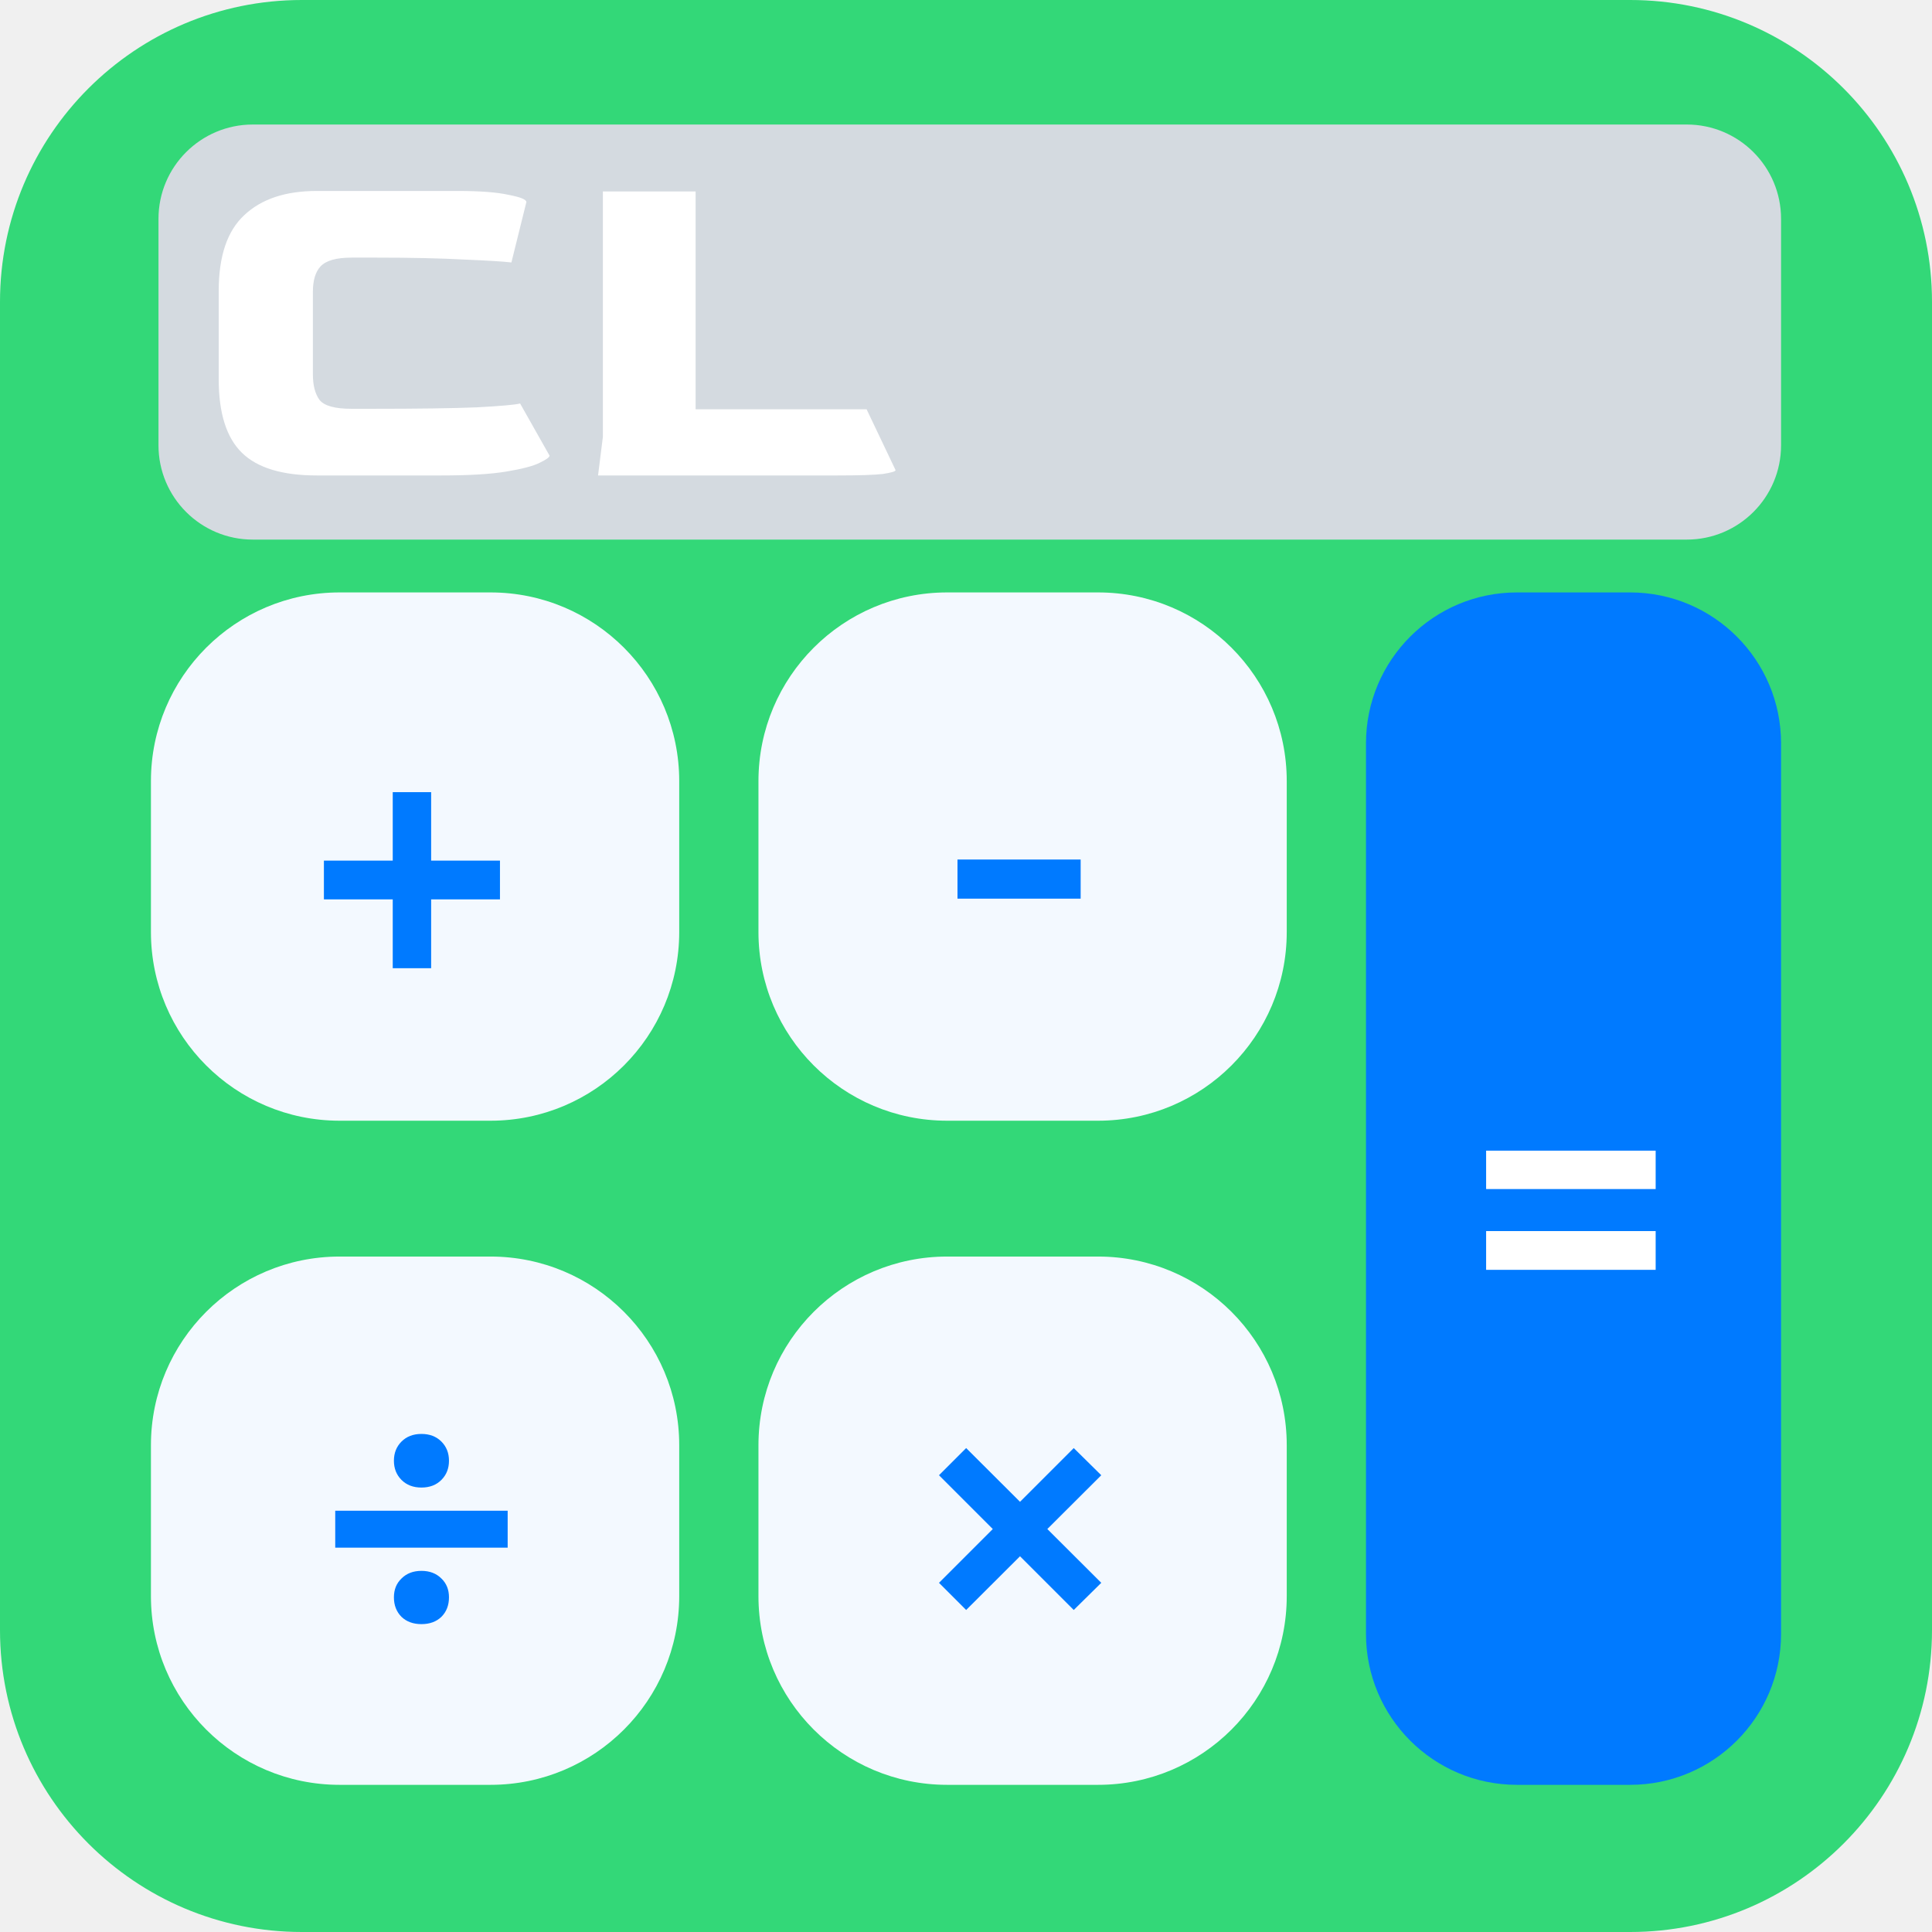
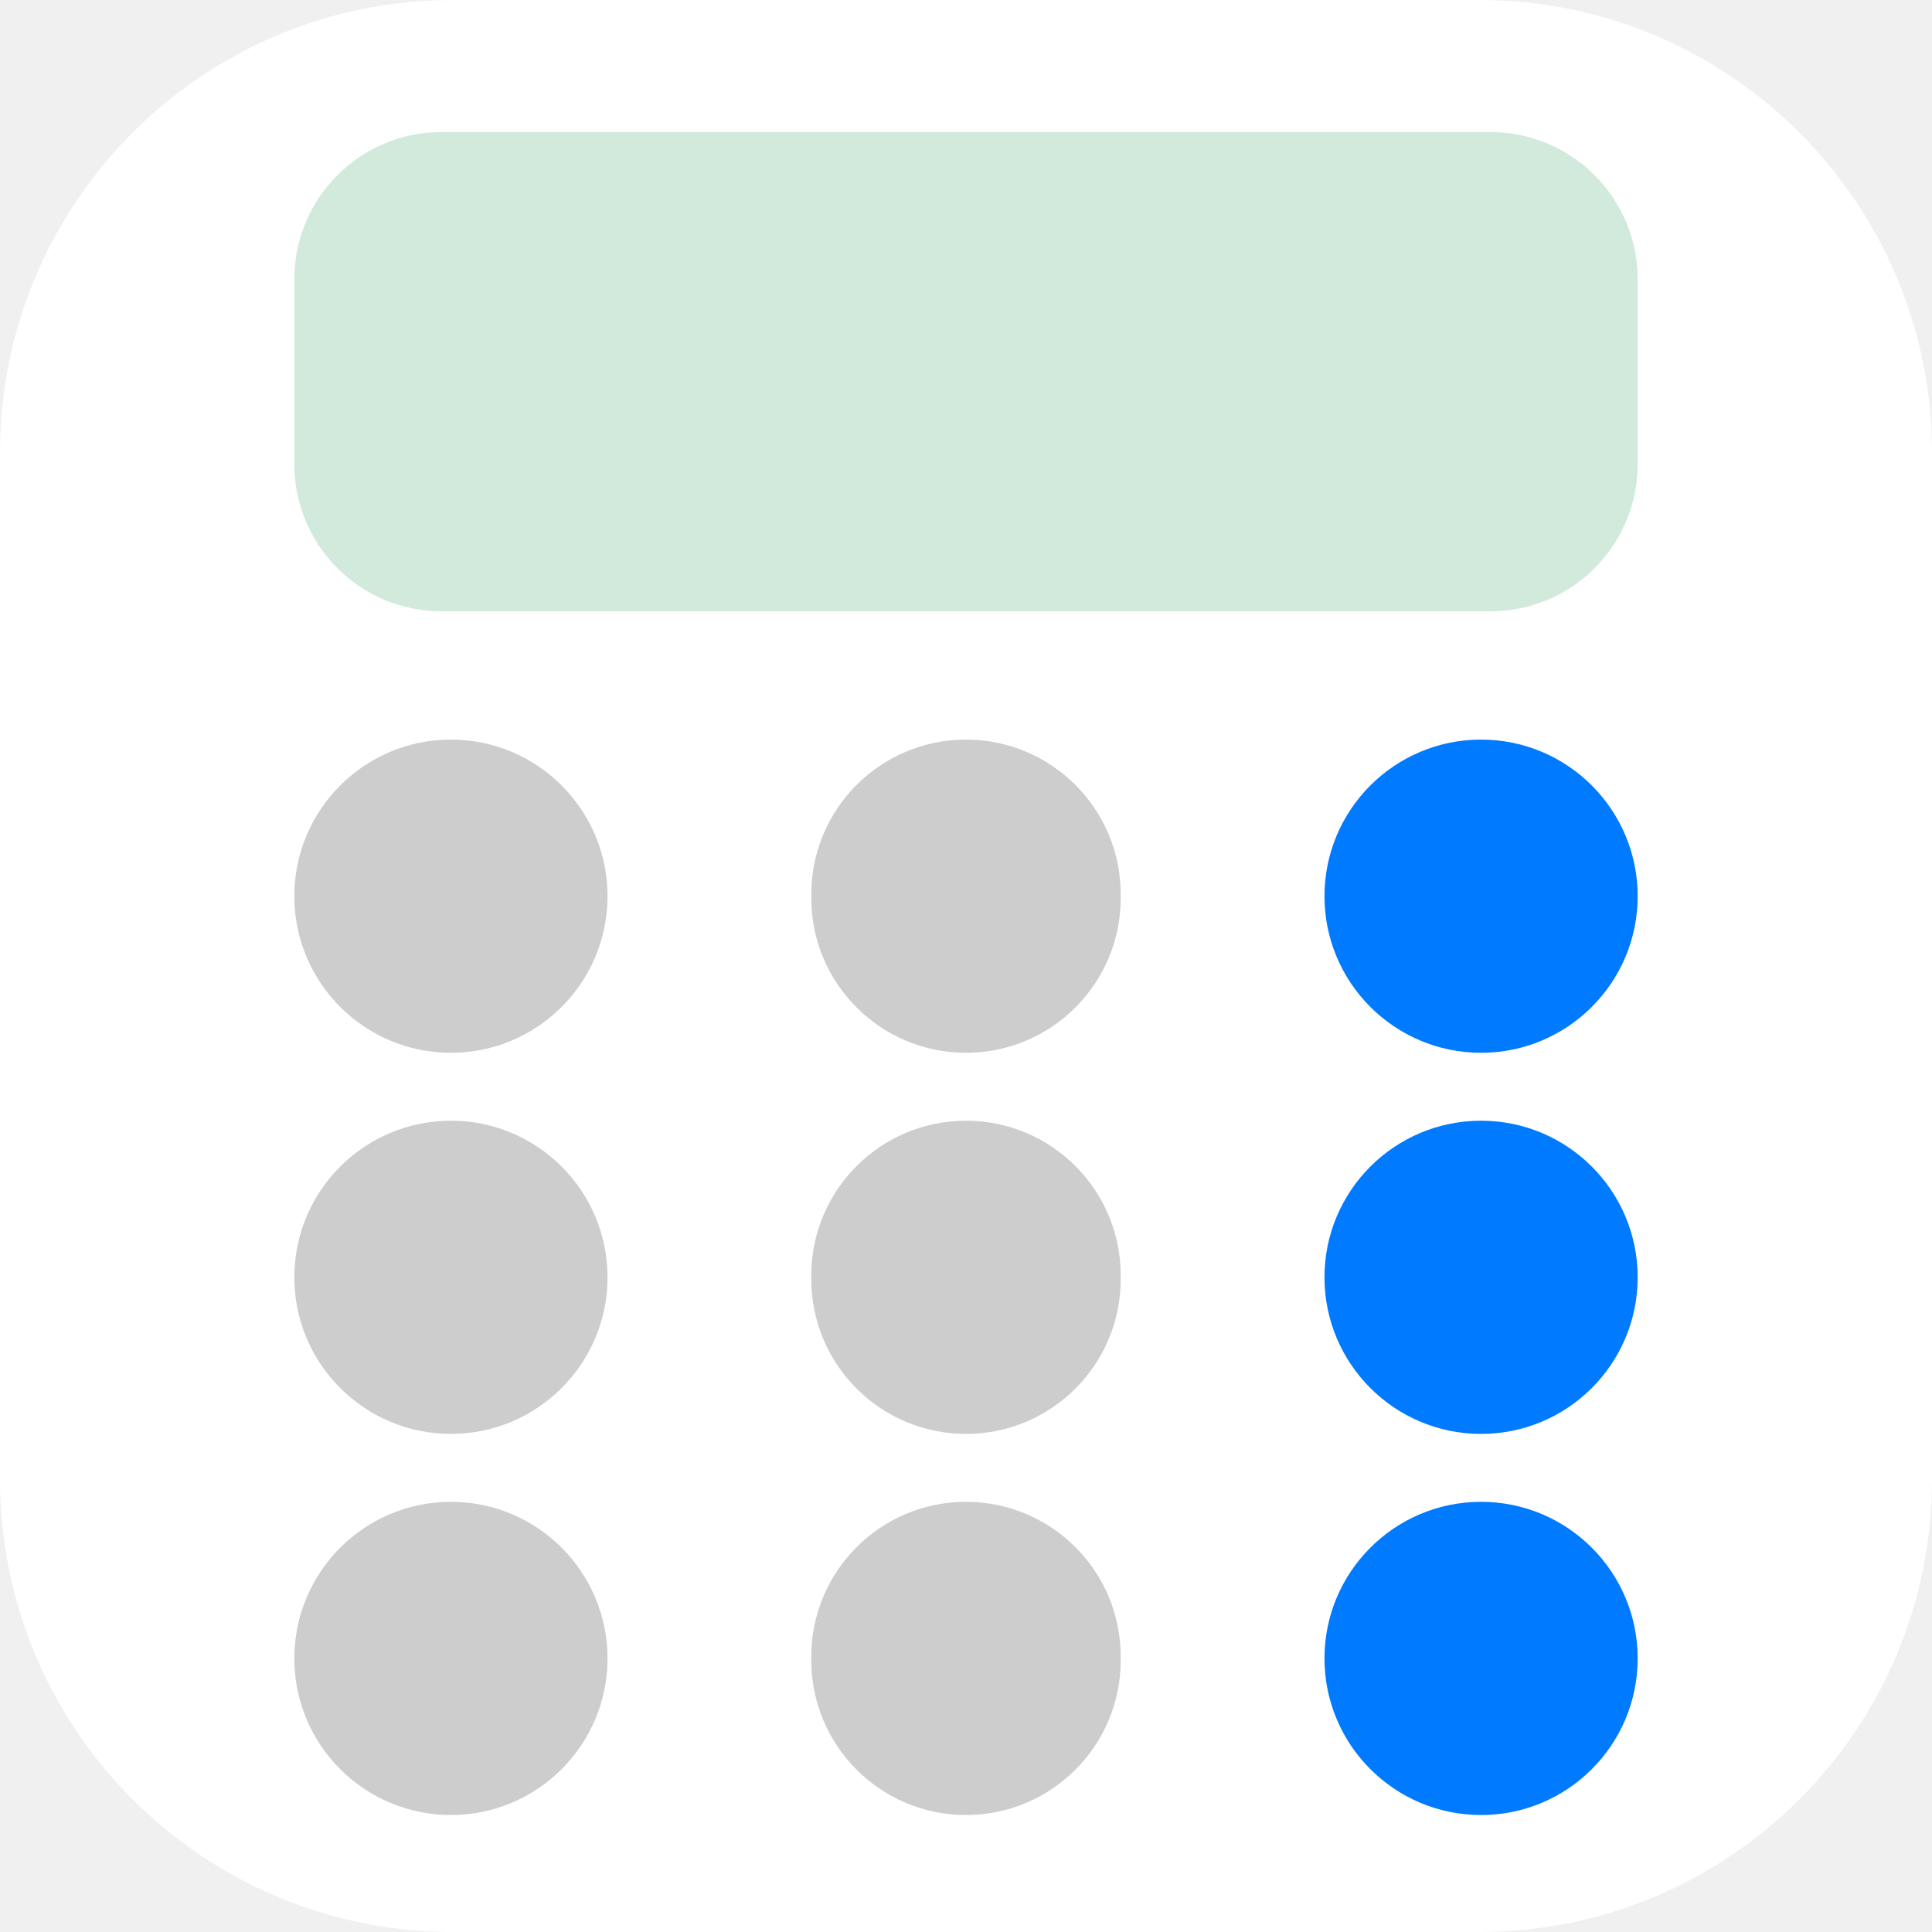
<svg xmlns="http://www.w3.org/2000/svg" width="512" height="512" viewBox="0 0 512 512" fill="none">
-   <rect width="512" height="512" rx="80" fill="#33D878" />
-   <rect x="40" y="157" width="140" height="140" rx="50" fill="#F3F9FF" />
-   <rect x="40" y="333" width="140" height="140" rx="50" fill="#F3F9FF" />
-   <rect x="201" y="333" width="140" height="140" rx="50" fill="#F3F9FF" />
-   <rect x="362" y="157" width="110" height="316" rx="40" fill="#007AFF" />
-   <rect x="42" y="33" width="430" height="110" rx="25" fill="#D4DAE0" />
-   <path d="M393.84 315.112V304.936H438.768V315.112H393.84ZM393.84 336.52V326.248H438.768V336.52H393.84Z" fill="white" />
-   <path d="M104.08 256.584V209.928H114.256V256.584H104.08ZM85.84 238.344V228.072H132.496V238.344H85.84Z" fill="#007AFF" />
-   <path d="M111.688 430.408C109.512 430.408 107.752 429.768 106.408 428.488C105.064 427.144 104.392 425.416 104.392 423.304C104.392 421.256 105.064 419.592 106.408 418.312C107.752 416.968 109.512 416.296 111.688 416.296C113.864 416.296 115.624 416.968 116.968 418.312C118.312 419.592 118.984 421.256 118.984 423.304C118.984 425.416 118.312 427.144 116.968 428.488C115.624 429.768 113.864 430.408 111.688 430.408ZM111.688 394.216C109.512 394.216 107.752 393.544 106.408 392.2C105.064 390.856 104.392 389.16 104.392 387.112C104.392 385.064 105.064 383.368 106.408 382.024C107.752 380.68 109.512 380.008 111.688 380.008C113.864 380.008 115.624 380.68 116.968 382.024C118.312 383.368 118.984 385.064 118.984 387.112C118.984 389.16 118.312 390.856 116.968 392.2C115.624 393.544 113.864 394.216 111.688 394.216ZM88.84 410.152V400.36H134.536V410.152H88.84Z" fill="#007AFF" />
-   <path d="M248.84 419.464L284.552 383.752L291.848 390.952L256.04 426.664L248.84 419.464ZM248.84 390.952L256.04 383.752L291.848 419.464L284.552 426.664L248.84 390.952Z" fill="#007AFF" />
-   <path d="M83.944 126C74.813 126 68.2 123.995 64.104 119.984C60.008 115.973 57.96 109.488 57.96 100.528V77.104C57.96 67.888 60.221 61.189 64.744 57.008C69.267 52.741 75.667 50.608 83.944 50.608H121.32C127.208 50.608 131.688 50.949 134.76 51.632C137.917 52.229 139.496 52.869 139.496 53.552L135.528 69.552C133.395 69.296 129.213 69.04 122.984 68.784C116.84 68.443 109.075 68.272 99.688 68.272H93.16C89.149 68.272 86.419 69.04 84.968 70.576C83.603 72.027 82.92 74.288 82.92 77.36V99.248C82.92 102.149 83.517 104.411 84.712 106.032C85.992 107.568 88.808 108.336 93.16 108.336H98.408C110.611 108.336 119.912 108.208 126.312 107.952C132.712 107.611 136.552 107.269 137.832 106.928L145.64 120.752C145.64 121.179 144.744 121.819 142.952 122.672C141.245 123.525 138.301 124.293 134.12 124.976C130.024 125.659 124.307 126 116.968 126H83.944ZM158.49 126L159.77 115.76V50.736H184.346V108.464H229.658L237.338 124.592C237.338 124.933 236.186 125.275 233.882 125.616C231.578 125.872 227.61 126 221.978 126H158.49Z" fill="white" />
-   <rect x="201" y="157" width="140" height="140" rx="50" fill="#F3F9FF" />
-   <path d="M253.744 238.152V227.784H286.384V238.152H253.744Z" fill="#007AFF" />
+   <rect width="512" height="512" rx="120" fill="white" />
+   <rect x="78" y="398" width="83" height="83" rx="41.5" fill="#CDCDCD" />
+   <rect x="215" y="398" width="82" height="83" rx="41" fill="#CDCDCD" />
+   <rect x="351" y="398" width="83" height="83" rx="41.5" fill="#007AFF" />
+   <rect x="351" y="297" width="83" height="83" rx="41.5" fill="#007AFF" />
+   <rect x="78" y="297" width="83" height="83" rx="41.5" fill="#CDCDCD" />
+   <rect x="215" y="297" width="82" height="83" rx="41" fill="#CDCDCD" />
+   <rect x="78" y="196" width="83" height="83" rx="41.5" fill="#CDCDCD" />
+   <rect x="78" y="35" width="356" height="127" rx="39" fill="#D1EADB" />
+   <rect x="215" y="196" width="82" height="83" rx="41" fill="#CDCDCD" />
+   <rect x="351" y="196" width="83" height="83" rx="41.5" fill="#007AFF" />
</svg>
